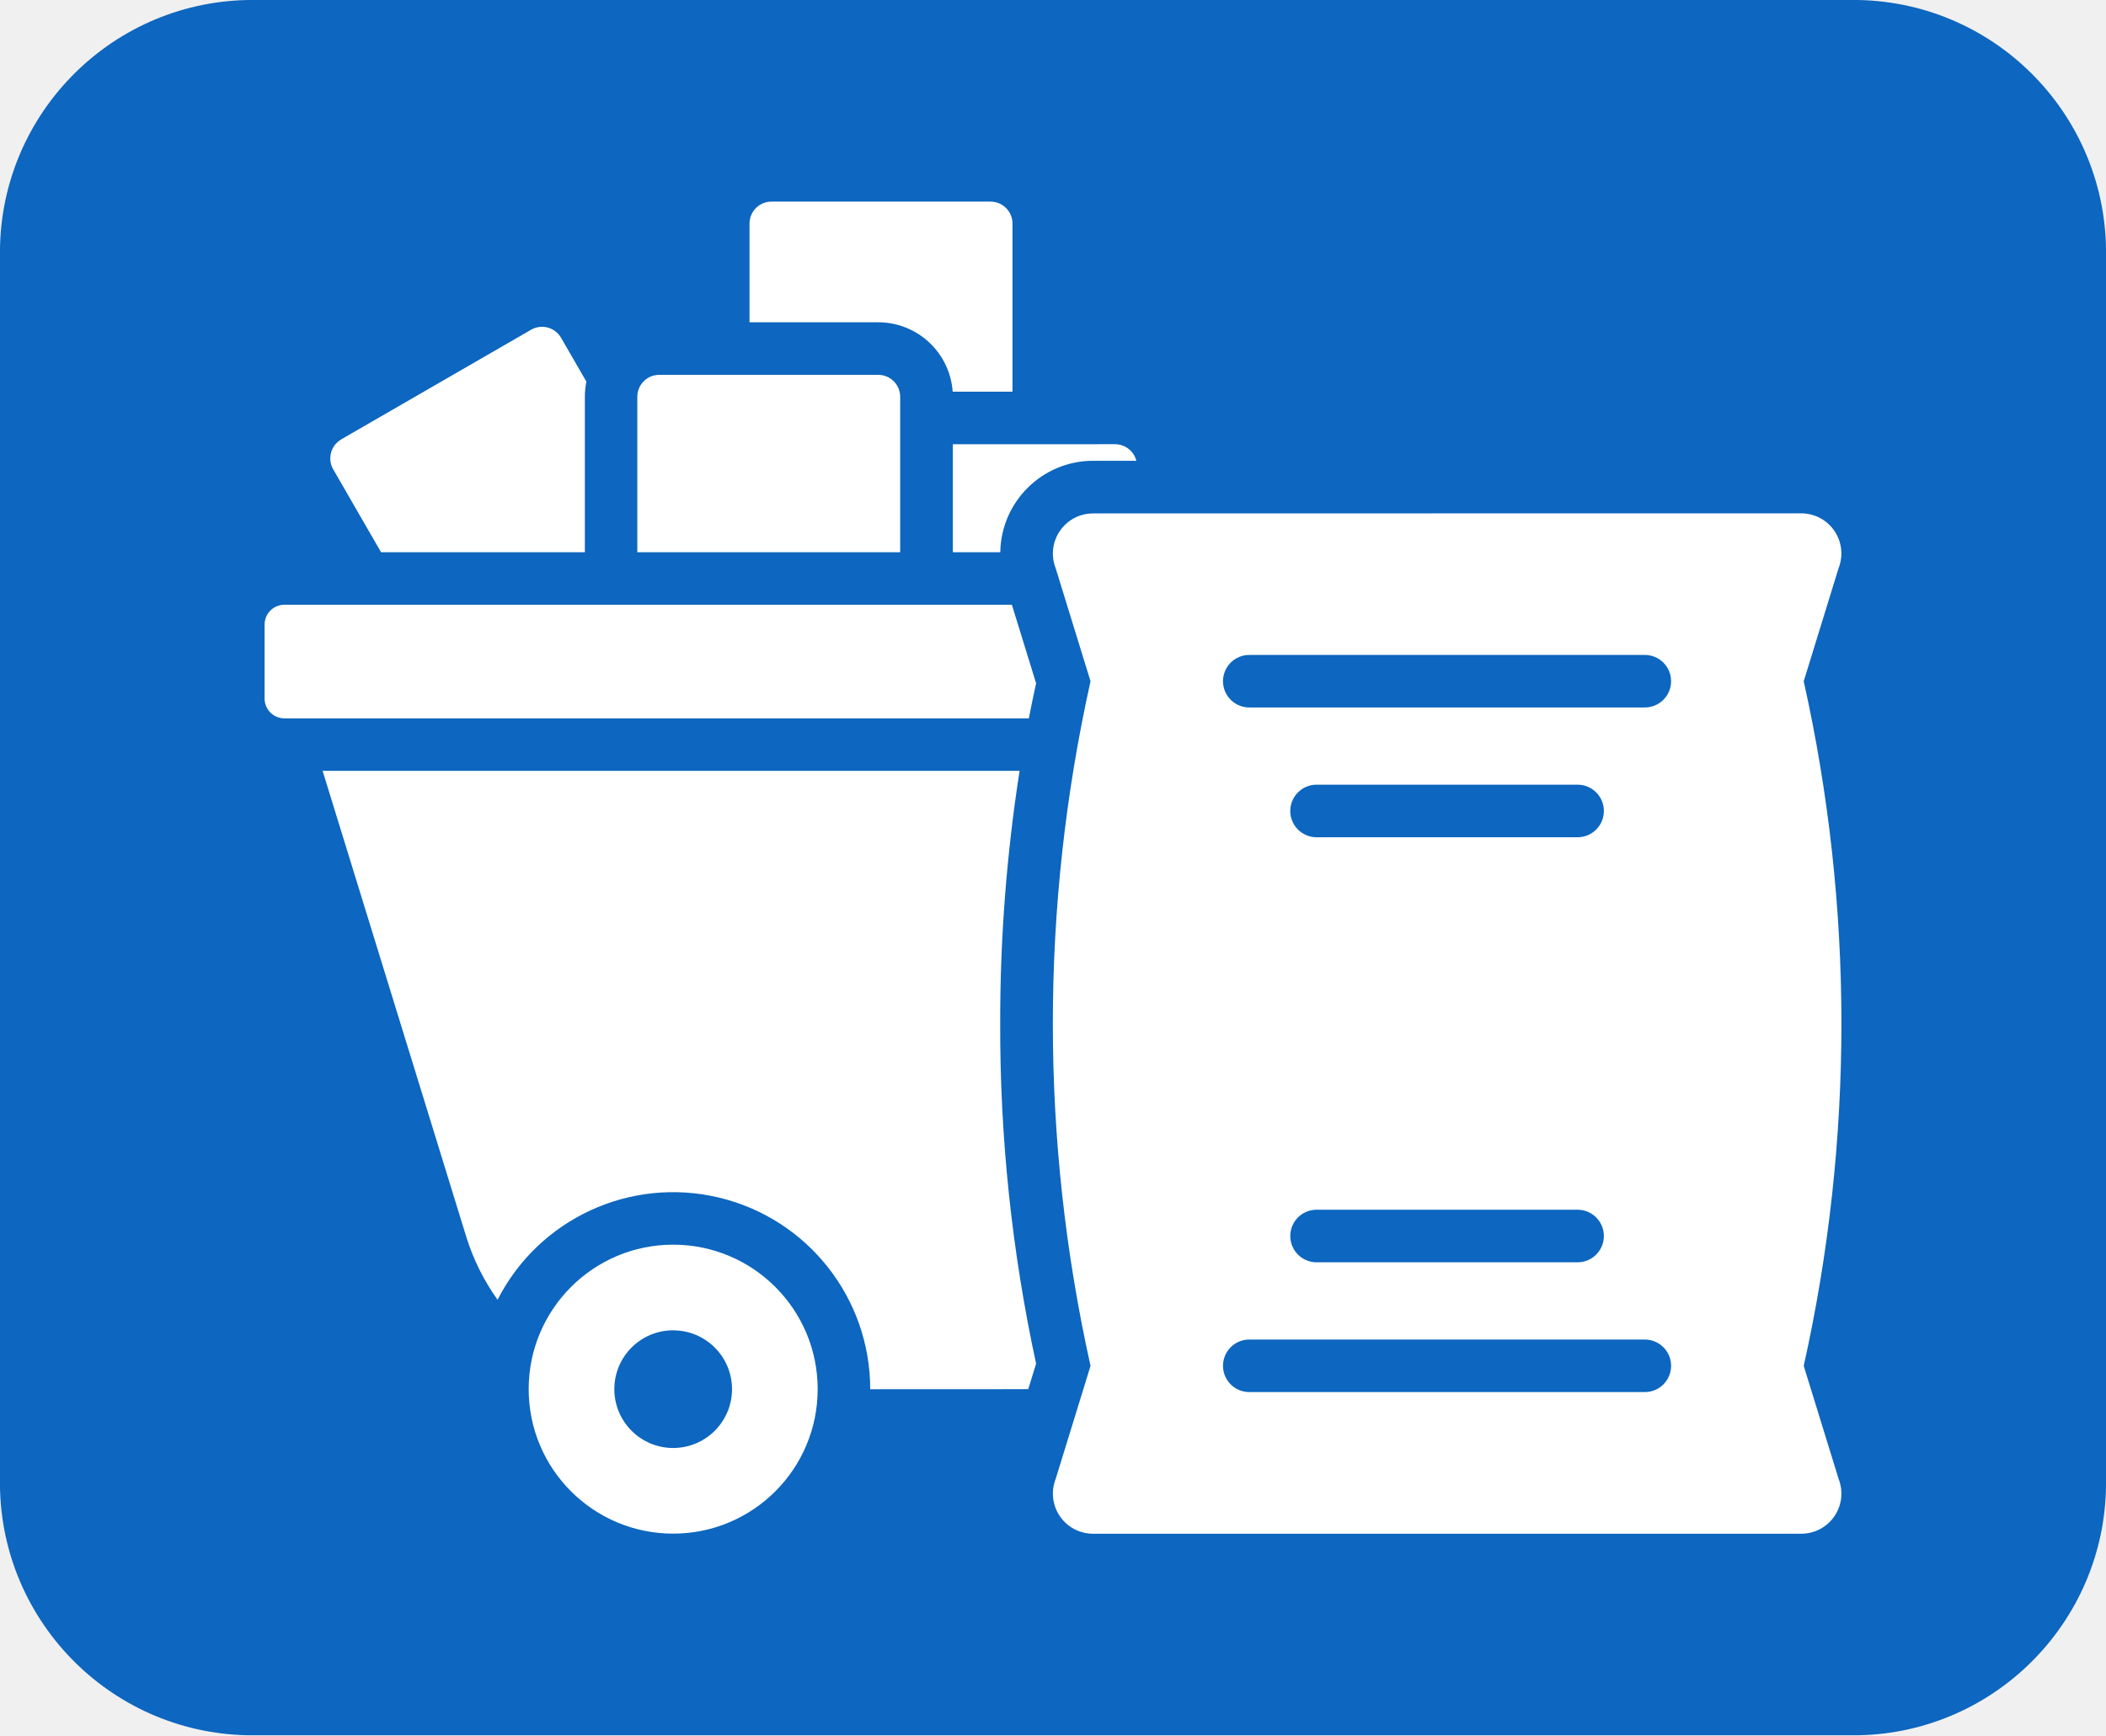
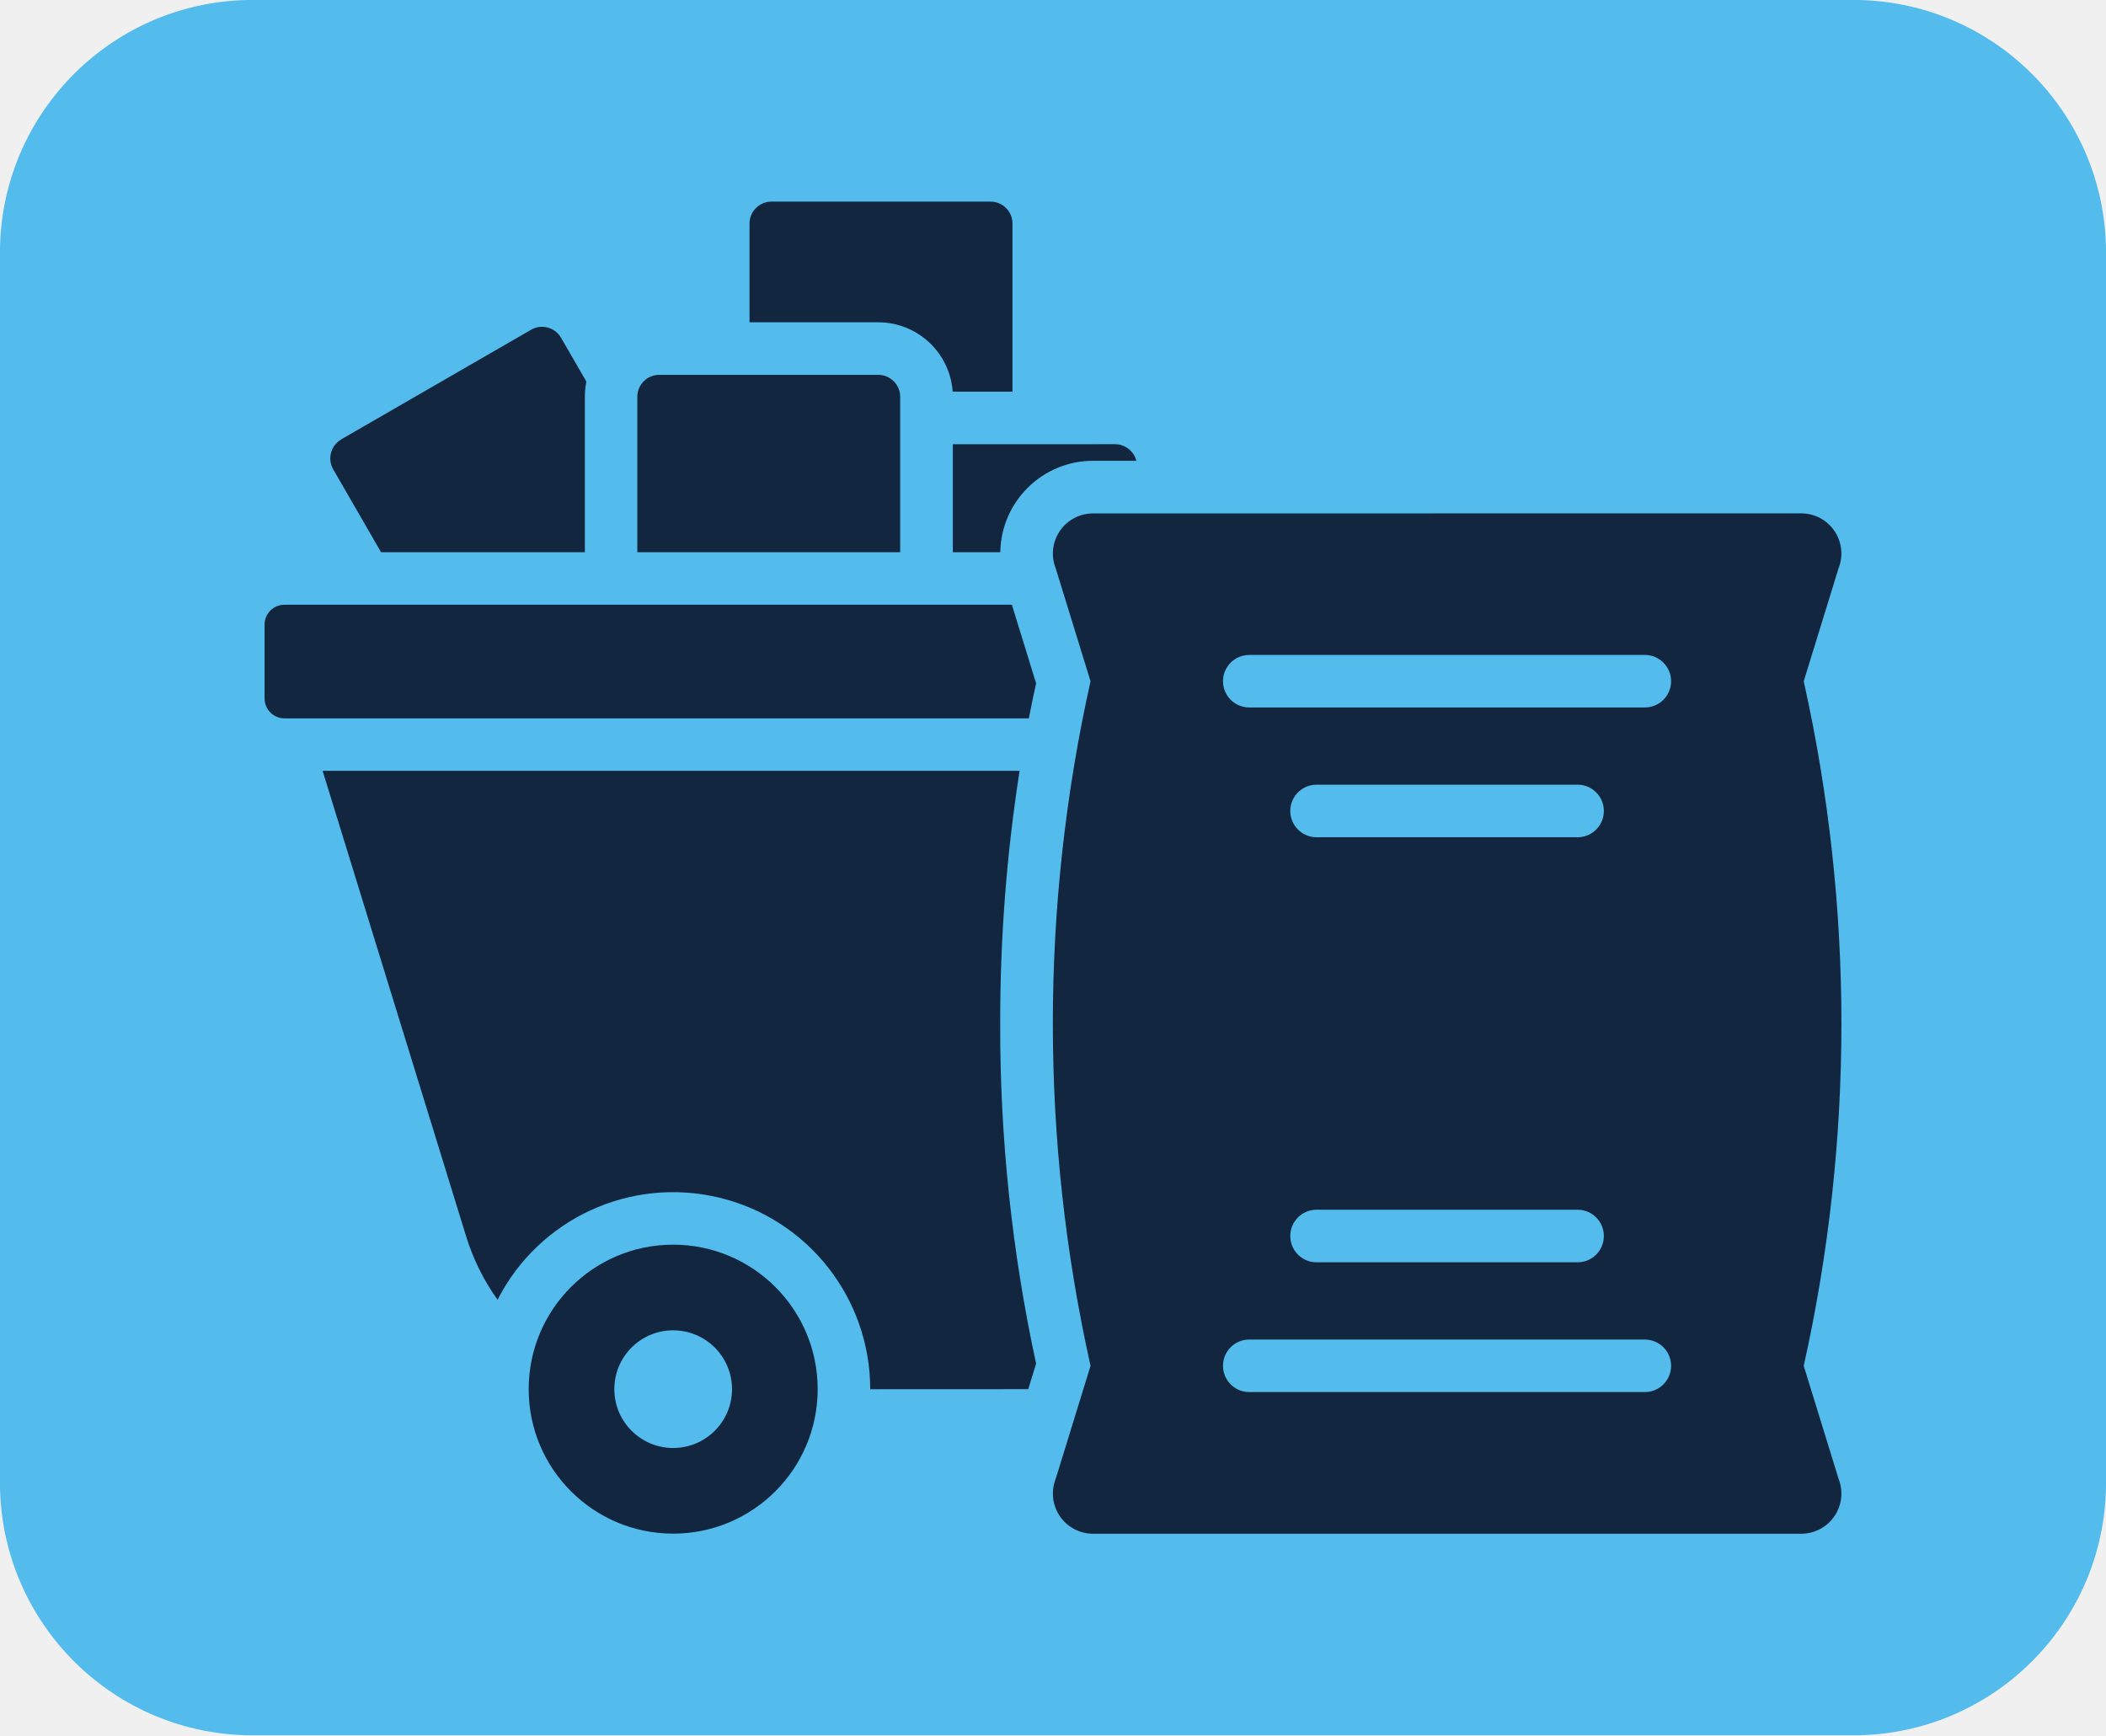
<svg xmlns="http://www.w3.org/2000/svg" width="85" height="70.045" viewBox="0 0 85 70.045">
-   <g id="Grupo_1100651" data-name="Grupo 1100651" transform="translate(-705 -10859.643)">
-     <path id="Trazado_875052" data-name="Trazado 875052" d="M10,0H75A10.2,10.2,0,0,1,85,10.383V59.662A10.2,10.2,0,0,1,75,70.045H10A10.2,10.2,0,0,1,0,59.662V10.383A10.2,10.2,0,0,1,10,0Z" transform="translate(705 10859.643)" fill="#0d66bf" />
-     <path id="Trazado_875053" data-name="Trazado 875053" d="M31.927,60.231H40.77a.886.886,0,0,1,.883.883V67.39H31.043V61.115A.886.886,0,0,1,31.927,60.231Zm46.1,5.591a1.62,1.62,0,0,1,1.5,2.216L78.121,72.6a63.511,63.511,0,0,1,0,27.634l1.407,4.56a1.62,1.62,0,0,1-1.5,2.216H49.43a1.62,1.62,0,0,1-1.5-2.216l1.406-4.56a63.513,63.513,0,0,1,0-27.634l-1.406-4.559a1.62,1.62,0,0,1,1.5-2.216ZM55.775,101.292h15.9a1.061,1.061,0,1,0,0-2.121h-15.9a1.061,1.061,0,1,0,0,2.121Zm13.251-7.36h-10.6a1.061,1.061,0,0,0,0,2.121h10.6a1.061,1.061,0,0,0,0-2.121ZM55.775,73.658h15.9a1.061,1.061,0,1,0,0-2.121h-15.9a1.061,1.061,0,1,0,0,2.121Zm13.251,3.117h-10.6a1.061,1.061,0,0,0,0,2.121h10.6a1.061,1.061,0,0,0,0-2.121ZM32.491,95.342a5.832,5.832,0,1,1-5.832,5.832A5.832,5.832,0,0,1,32.491,95.342Zm0,3.457a2.375,2.375,0,1,0,2.375,2.375A2.375,2.375,0,0,0,32.491,98.8Zm14.331,2.375.317-1.029A64.142,64.142,0,0,1,45.69,86.414a65.6,65.6,0,0,1,.783-10.2H18.341L24.133,95a8.884,8.884,0,0,0,1.27,2.566,7.954,7.954,0,0,1,15.041,3.611ZM16.8,69.511H46.161l.978,3.171q-.155.705-.293,1.415H16.8a.8.8,0,0,1-.8-.8v-3A.8.8,0,0,1,16.8,69.511Zm26.979-6.479V67.39h1.914A3.751,3.751,0,0,1,49.43,63.7h1.754a.887.887,0,0,0-.857-.669Zm-24.68-.2,7.659-4.422a.886.886,0,0,1,1.207.323l1.023,1.772a2.986,2.986,0,0,0-.061.6V67.39H20.7l-1.932-3.347A.886.886,0,0,1,19.095,62.837ZM35.572,58.11h5.2a3.014,3.014,0,0,1,3,2.8h2.414V54.122a.886.886,0,0,0-.883-.883H36.455a.886.886,0,0,0-.883.883V58.11Z" transform="translate(699.679 10814.542)" fill="#fff" fill-rule="evenodd" />
+   <g id="Grupo_1100676" data-name="Grupo 1100676" transform="translate(-705 -8427.643)">
+     <path id="Trazado_875052" data-name="Trazado 875052" d="M10,0H75A10.2,10.2,0,0,1,85,10.383V59.662A10.2,10.2,0,0,1,75,70.045H10A10.2,10.2,0,0,1,0,59.662V10.383A10.2,10.2,0,0,1,10,0Z" transform="translate(705 8427.643)" fill="#53bced" />
+     <path id="Trazado_875053" data-name="Trazado 875053" d="M31.927,60.231H40.77a.886.886,0,0,1,.883.883V67.39H31.043V61.115A.886.886,0,0,1,31.927,60.231Zm46.1,5.591a1.62,1.62,0,0,1,1.5,2.216L78.121,72.6a63.511,63.511,0,0,1,0,27.634l1.407,4.56a1.62,1.62,0,0,1-1.5,2.216H49.43a1.62,1.62,0,0,1-1.5-2.216l1.406-4.56a63.513,63.513,0,0,1,0-27.634l-1.406-4.559a1.62,1.62,0,0,1,1.5-2.216ZM55.775,101.292h15.9a1.061,1.061,0,1,0,0-2.121h-15.9a1.061,1.061,0,1,0,0,2.121Zm13.251-7.36h-10.6a1.061,1.061,0,0,0,0,2.121h10.6a1.061,1.061,0,0,0,0-2.121ZM55.775,73.658h15.9a1.061,1.061,0,1,0,0-2.121h-15.9a1.061,1.061,0,1,0,0,2.121Zm13.251,3.117h-10.6a1.061,1.061,0,0,0,0,2.121h10.6a1.061,1.061,0,0,0,0-2.121ZM32.491,95.342a5.832,5.832,0,1,1-5.832,5.832A5.832,5.832,0,0,1,32.491,95.342Zm0,3.457a2.375,2.375,0,1,0,2.375,2.375A2.375,2.375,0,0,0,32.491,98.8Zm14.331,2.375.317-1.029A64.142,64.142,0,0,1,45.69,86.414a65.6,65.6,0,0,1,.783-10.2H18.341L24.133,95a8.884,8.884,0,0,0,1.27,2.566,7.954,7.954,0,0,1,15.041,3.611ZM16.8,69.511H46.161l.978,3.171q-.155.705-.293,1.415H16.8a.8.8,0,0,1-.8-.8v-3A.8.8,0,0,1,16.8,69.511Zm26.979-6.479V67.39h1.914A3.751,3.751,0,0,1,49.43,63.7h1.754a.887.887,0,0,0-.857-.669Zm-24.68-.2,7.659-4.422a.886.886,0,0,1,1.207.323l1.023,1.772a2.986,2.986,0,0,0-.061.6V67.39H20.7l-1.932-3.347A.886.886,0,0,1,19.095,62.837ZM35.572,58.11h5.2a3.014,3.014,0,0,1,3,2.8h2.414V54.122a.886.886,0,0,0-.883-.883H36.455a.886.886,0,0,0-.883.883V58.11Z" transform="translate(699.679 8382.542)" fill="#12263f" fill-rule="evenodd" />
  </g>
</svg>
